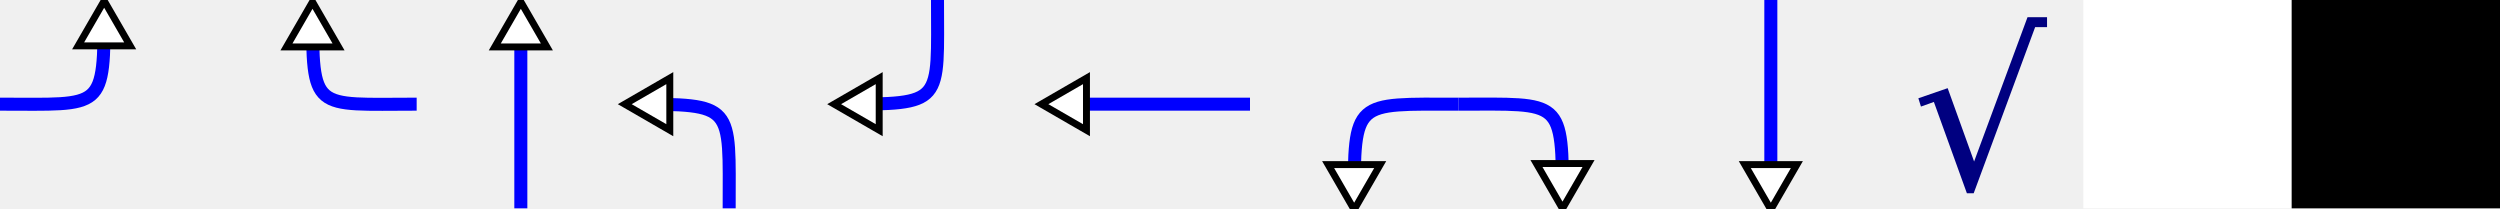
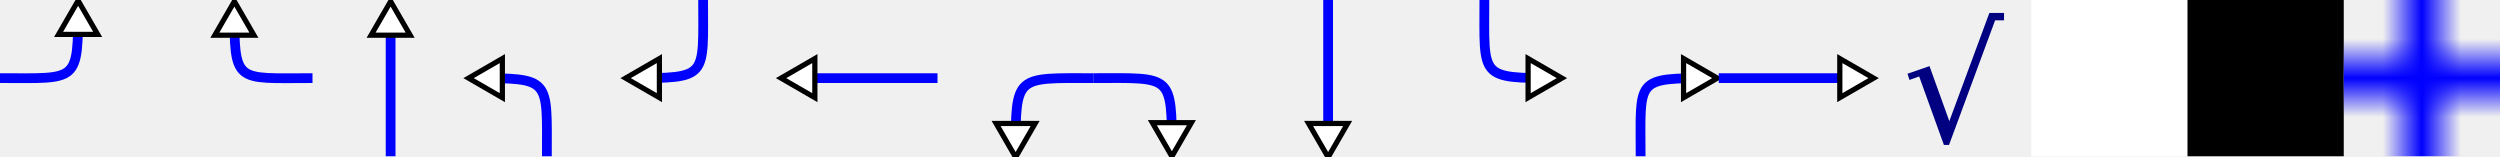
- <svg xmlns="http://www.w3.org/2000/svg" width="768" height="64" id="svg2" version="1.1">
+ <svg xmlns="http://www.w3.org/2000/svg" xmlns:xlink="http://www.w3.org/1999/xlink" width="1024" height="64" id="svg2" version="1.1">
  <defs id="defs4">
-     <marker orient="auto" refY="0.0" refX="0.0" id="EmptyTriangleOutM" style="overflow:visible">
-       <path id="path3932" d="M 5.77,0.0 L -2.88,5.0 L -2.88,-5.0 L 5.77,0.0 z " style="fill-rule:evenodd;fill:#FFFFFF;stroke:#000000;stroke-width:1.0pt" transform="scale(0.4) translate(-4.5,0)" />
+     <linearGradient id="linearGradient4215">
+       <stop style="stop-color:#0000ff;stop-opacity:0;" offset="0" id="stop4217" />
+       <stop id="stop4228" offset="0.25" style="stop-color:#0000ff;stop-opacity:0;" />
+       <stop id="stop4226" offset="0.5" style="stop-color:#0000ff;stop-opacity:1;" />
+       <stop style="stop-color:#0000ff;stop-opacity:0;" offset="0.75" id="stop4230" />
+       <stop style="stop-color:#0000ff;stop-opacity:0;" offset="1" id="stop4219" />
+     </linearGradient>
+     <marker orient="auto" refY="0" refX="0" id="EmptyTriangleOutM" style="overflow:visible">
+       <path id="path3932" d="m 5.77,0 -8.65,5 0,-10 8.65,5 z" style="fill:#ffffff;fill-rule:evenodd;stroke:#000000;stroke-width:1pt" transform="matrix(0.4,0,0,0.4,-1.8,0)" />
    </marker>
    <marker orient="auto" refY="0" refX="0" id="StopL" style="overflow:visible">
      <path id="path3938" d="M 0,5.65 0,-5.65" style="fill:none;stroke:#000000;stroke-width:1pt" transform="scale(0.8,0.8)" />
    </marker>
    <marker orient="auto" refY="0" refX="0" id="EmptyTriangleOutL" style="overflow:visible">
      <path id="path3929" d="m 5.77,0 -8.65,5 0,-10 8.65,5 z" style="fill:#ffffff;fill-rule:evenodd;stroke:#000000;stroke-width:1pt" transform="matrix(0.8,0,0,0.8,-4.8,0)" />
    </marker>
    <marker orient="auto" refY="0" refX="0" id="Arrow1Lend" style="overflow:visible">
      <path id="path3772" d="M 0,0 5,-5 -12.5,0 5,5 0,0 z" style="fill-rule:evenodd;stroke:#000000;stroke-width:1pt" transform="matrix(-0.8,0,0,-0.8,-10,0)" />
    </marker>
    <marker orient="auto" refY="0" refX="0" id="Arrow1Send" style="overflow:visible">
      <path id="path3784" d="M 0,0 5,-5 -12.5,0 5,5 0,0 z" style="fill-rule:evenodd;stroke:#000000;stroke-width:1pt" transform="matrix(-0.2,0,0,-0.2,-1.2,0)" />
    </marker>
    <marker orient="auto" refY="0" refX="0" id="Arrow1Lend-6" style="overflow:visible">
      <path id="path3772-1" d="M 0,0 5,-5 -12.5,0 5,5 0,0 z" style="fill-rule:evenodd;stroke:#000000;stroke-width:1pt" transform="matrix(-0.8,0,0,-0.8,-10,0)" />
    </marker>
    <marker orient="auto" refY="0" refX="0" id="Arrow1Lend-6-8" style="overflow:visible">
      <path id="path3772-1-6" d="M 0,0 5,-5 -12.5,0 5,5 0,0 z" style="fill-rule:evenodd;stroke:#000000;stroke-width:1pt" transform="matrix(-0.8,0,0,-0.8,-10,0)" />
    </marker>
    <marker orient="auto" refY="0" refX="0" id="Arrow1Lend-7" style="overflow:visible">
      <path id="path3772-2" d="M 0,0 5,-5 -12.5,0 5,5 0,0 z" style="fill-rule:evenodd;stroke:#000000;stroke-width:1pt" transform="matrix(-0.8,0,0,-0.8,-10,0)" />
    </marker>
    <marker orient="auto" refY="0" refX="0" id="marker4621" style="overflow:visible">
      <path id="path4623" d="M 0,0 5,-5 -12.5,0 5,5 0,0 z" style="fill-rule:evenodd;stroke:#000000;stroke-width:1pt" transform="matrix(-0.8,0,0,-0.8,-10,0)" />
    </marker>
    <marker orient="auto" refY="0" refX="0" id="Arrow1Lend-6-1" style="overflow:visible">
      <path id="path3772-1-0" d="M 0,0 5,-5 -12.5,0 5,5 0,0 z" style="fill-rule:evenodd;stroke:#000000;stroke-width:1pt" transform="matrix(-0.8,0,0,-0.8,-10,0)" />
    </marker>
    <marker orient="auto" refY="0" refX="0" id="Arrow1Lend-4" style="overflow:visible">
      <path id="path3772-4" d="M 0,0 5,-5 -12.5,0 5,5 0,0 z" style="fill-rule:evenodd;stroke:#000000;stroke-width:1pt" transform="matrix(-0.8,0,0,-0.8,-10,0)" />
    </marker>
    <marker orient="auto" refY="0" refX="0" id="marker4621-8" style="overflow:visible">
      <path id="path4623-1" d="M 0,0 5,-5 -12.5,0 5,5 0,0 z" style="fill-rule:evenodd;stroke:#000000;stroke-width:1pt" transform="matrix(-0.8,0,0,-0.8,-10,0)" />
    </marker>
+     <marker orient="auto" refY="0" refX="0" id="EmptyTriangleOutM-9" style="overflow:visible">
+       <path id="path3932-7" d="m 5.77,0 -8.65,5 0,-10 8.65,5 z" style="fill:#ffffff;fill-rule:evenodd;stroke:#000000;stroke-width:1pt" transform="matrix(0.4,0,0,0.4,-1.8,0)" />
+     </marker>
+     <marker orient="auto" refY="0" refX="0" id="marker3321" style="overflow:visible">
+       <path id="path3323" d="m 5.77,0 -8.65,5 0,-10 8.65,5 z" style="fill:#ffffff;fill-rule:evenodd;stroke:#000000;stroke-width:1pt" transform="matrix(0.4,0,0,0.4,-1.8,0)" />
+     </marker>
+     <marker orient="auto" refY="0" refX="0" id="marker3325" style="overflow:visible">
+       <path id="path3327" d="m 5.77,0 -8.65,5 0,-10 8.65,5 z" style="fill:#ffffff;fill-rule:evenodd;stroke:#000000;stroke-width:1pt" transform="matrix(0.4,0,0,0.4,-1.8,0)" />
+     </marker>
+     <linearGradient xlink:href="#linearGradient4215" id="linearGradient4221" x1="960" y1="32" x2="1024" y2="32" gradientUnits="userSpaceOnUse" gradientTransform="translate(0,988.3622)" />
+     <linearGradient xlink:href="#linearGradient4215-4" id="linearGradient4221-3" x1="960" y1="32" x2="1024" y2="32" gradientUnits="userSpaceOnUse" gradientTransform="translate(0,988.3622)" />
+     <linearGradient id="linearGradient4215-4">
+       <stop style="stop-color:#0000ff;stop-opacity:0;" offset="0" id="stop4217-8" />
+       <stop id="stop4228-7" offset="0.25" style="stop-color:#0000ff;stop-opacity:0;" />
+       <stop id="stop4226-3" offset="0.5" style="stop-color:#0000ff;stop-opacity:1;" />
+       <stop style="stop-color:#0000ff;stop-opacity:0;" offset="0.75" id="stop4230-7" />
+       <stop style="stop-color:#0000ff;stop-opacity:0;" offset="1" id="stop4219-6" />
+     </linearGradient>
+     <linearGradient y2="64" x2="992" y1="1.1368684e-13" x1="992" gradientTransform="matrix(-1,0,0,-1,1.7382813e-5,-988.3622)" gradientUnits="userSpaceOnUse" id="linearGradient4250" xlink:href="#linearGradient4215-4" />
  </defs>
  <g id="layer1" transform="translate(0,-988.3622)">
    <path style="fill:#0000ff;fill-opacity:0;stroke:#0000ff;stroke-width:4;stroke-linecap:butt;stroke-linejoin:bevel;stroke-miterlimit:4;stroke-opacity:1;stroke-dasharray:none;marker-end:url(#EmptyTriangleOutM)" d="m 0,1020.362 c 32,0 32,2.281 32,-29.719" id="path2995" />
    <path style="fill:#0000ff;fill-opacity:0;stroke:#0000ff;stroke-width:4;stroke-linecap:butt;stroke-linejoin:bevel;stroke-miterlimit:4;stroke-opacity:1;stroke-dasharray:none;marker-end:url(#EmptyTriangleOutM)" d="m 128,1020.362 c -32,0 -32,2.606 -32,-29.394" id="path2995-6" />
    <path style="fill:#0000ff;fill-opacity:0;stroke:#0000ff;stroke-width:4;stroke-linecap:butt;stroke-linejoin:bevel;stroke-miterlimit:4;stroke-opacity:1;stroke-dasharray:none;marker-end:url(#EmptyTriangleOutM)" d="m 160,1052.362 0,-61.394" id="path4419" />
    <path style="fill:#0000ff;fill-opacity:0;stroke:#0000ff;stroke-width:4;stroke-linecap:butt;stroke-linejoin:bevel;stroke-miterlimit:4;stroke-opacity:1;stroke-dasharray:none;marker-end:url(#EmptyTriangleOutM)" d="m 224,1052.362 c 0,-32 1.955,-32 -30.045,-32" id="path2995-0" />
    <path style="fill:#0000ff;fill-opacity:0;stroke:#0000ff;stroke-width:4;stroke-linecap:butt;stroke-linejoin:bevel;stroke-miterlimit:4;stroke-opacity:1;stroke-dasharray:none;marker-end:url(#EmptyTriangleOutM)" d="m 288,988.362 c 0,32 2.281,32 -29.719,32" id="path2995-6-9" />
    <path style="fill:#0000ff;fill-opacity:0;stroke:#0000ff;stroke-width:4;stroke-linecap:butt;stroke-linejoin:bevel;stroke-miterlimit:4;stroke-opacity:1;stroke-dasharray:none;marker-end:url(#EmptyTriangleOutM)" d="m 384,1020.362 -62.045,0" id="path4419-9" />
    <path style="fill:#0000ff;fill-opacity:0;stroke:#0000ff;stroke-width:4;stroke-linecap:butt;stroke-linejoin:bevel;stroke-miterlimit:4;stroke-opacity:1;stroke-dasharray:none;marker-end:url(#EmptyTriangleOutM)" d="m 448,1020.362 c -32,0 -32,-1.629 -32,30.371" id="path2995-3" />
    <path style="fill:#0000ff;fill-opacity:0;stroke:#0000ff;stroke-width:4;stroke-linecap:butt;stroke-linejoin:bevel;stroke-miterlimit:4;stroke-opacity:1;stroke-dasharray:none;marker-end:url(#EmptyTriangleOutM)" d="m 448,1020.362 c 32,0 32,-1.955 32,30.045" id="path2995-6-8" />
    <path style="fill:#0000ff;fill-opacity:0;stroke:#0000ff;stroke-width:4;stroke-linecap:butt;stroke-linejoin:bevel;stroke-miterlimit:4;stroke-opacity:1;stroke-dasharray:none;marker-end:url(#EmptyTriangleOutM)" d="m 544,988.362 0,62.371" id="path4419-4" />
    <text xml:space="preserve" style="font-size:14px;font-style:normal;font-variant:normal;font-weight:normal;font-stretch:normal;line-height:125%;letter-spacing:0px;word-spacing:0px;fill:#000000;fill-opacity:1;stroke:none;font-family:DejaVu Sans;-inkscape-font-specification:DejaVu Sans" x="596.216" y="1021.492" id="text4674">
      <tspan id="tspan4676" x="596.216" y="1021.492" />
    </text>
-     <text xml:space="preserve" style="font-size:65.076px;font-style:normal;font-variant:normal;font-weight:normal;font-stretch:normal;line-height:125%;letter-spacing:0px;word-spacing:0px;fill:#000080;fill-opacity:1;stroke:none;font-family:DejaVu Sans;-inkscape-font-specification:DejaVu Sans" x="587.383" y="1046.428" id="text4678">
-       <tspan id="tspan4680" x="587.383" y="1046.428">√</tspan>
+     <text xml:space="preserve" style="font-size:65.076px;font-style:normal;font-variant:normal;font-weight:normal;font-stretch:normal;line-height:125%;letter-spacing:0px;word-spacing:0px;fill:#000080;fill-opacity:1;stroke:none;font-family:DejaVu Sans;-inkscape-font-specification:DejaVu Sans" x="779.383" y="1046.428" id="text4678">
+       <tspan id="tspan4680" x="779.383" y="1046.428">√</tspan>
    </text>
-     <rect style="fill:#ffffff;fill-opacity:1;stroke:none" id="rect5132" width="64" height="64" x="640" y="988.362" />
-     <rect style="fill:#000000;fill-opacity:1;stroke:none" id="rect5134" width="64" height="64" x="704" y="988.362" />
+     <rect style="fill:#ffffff;fill-opacity:1;stroke:none" id="rect5132" width="64" height="64" x="832" y="988.362" />
+     <rect style="fill:#000000;fill-opacity:1;stroke:none" id="rect5134" width="64" height="64" x="896" y="988.362" />
+     <path style="fill:#0000ff;fill-opacity:0;stroke:#0000ff;stroke-width:4;stroke-linecap:butt;stroke-linejoin:bevel;stroke-miterlimit:4;stroke-opacity:1;stroke-dasharray:none;marker-end:url(#EmptyTriangleOutM)" d="m 608,988.362 c 0,32 -2.281,32 29.719,32" id="path2995-9" />
+     <path style="fill:#0000ff;fill-opacity:0;stroke:#0000ff;stroke-width:4;stroke-linecap:butt;stroke-linejoin:bevel;stroke-miterlimit:4;stroke-opacity:1;stroke-dasharray:none;marker-end:url(#EmptyTriangleOutM)" d="m 672,1052.362 c 0,-32 -2.606,-32 29.394,-32" id="path2995-6-3" />
+     <path style="fill:#0000ff;fill-opacity:0;stroke:#0000ff;stroke-width:4;stroke-linecap:butt;stroke-linejoin:bevel;stroke-miterlimit:4;stroke-opacity:1;stroke-dasharray:none;marker-end:url(#EmptyTriangleOutM)" d="m 704,1020.362 61.394,0" id="path4419-48" />
+     <rect style="fill:url(#linearGradient4221);fill-opacity:1.0;stroke:none" id="rect3355" width="64" height="64" x="960" y="988.362" />
+     <rect style="fill:url(#linearGradient4250);fill-opacity:1;stroke:none" id="rect3355-4" width="64" height="64" x="-1024" y="-1052.362" transform="scale(-1,-1)" />
  </g>
</svg>
